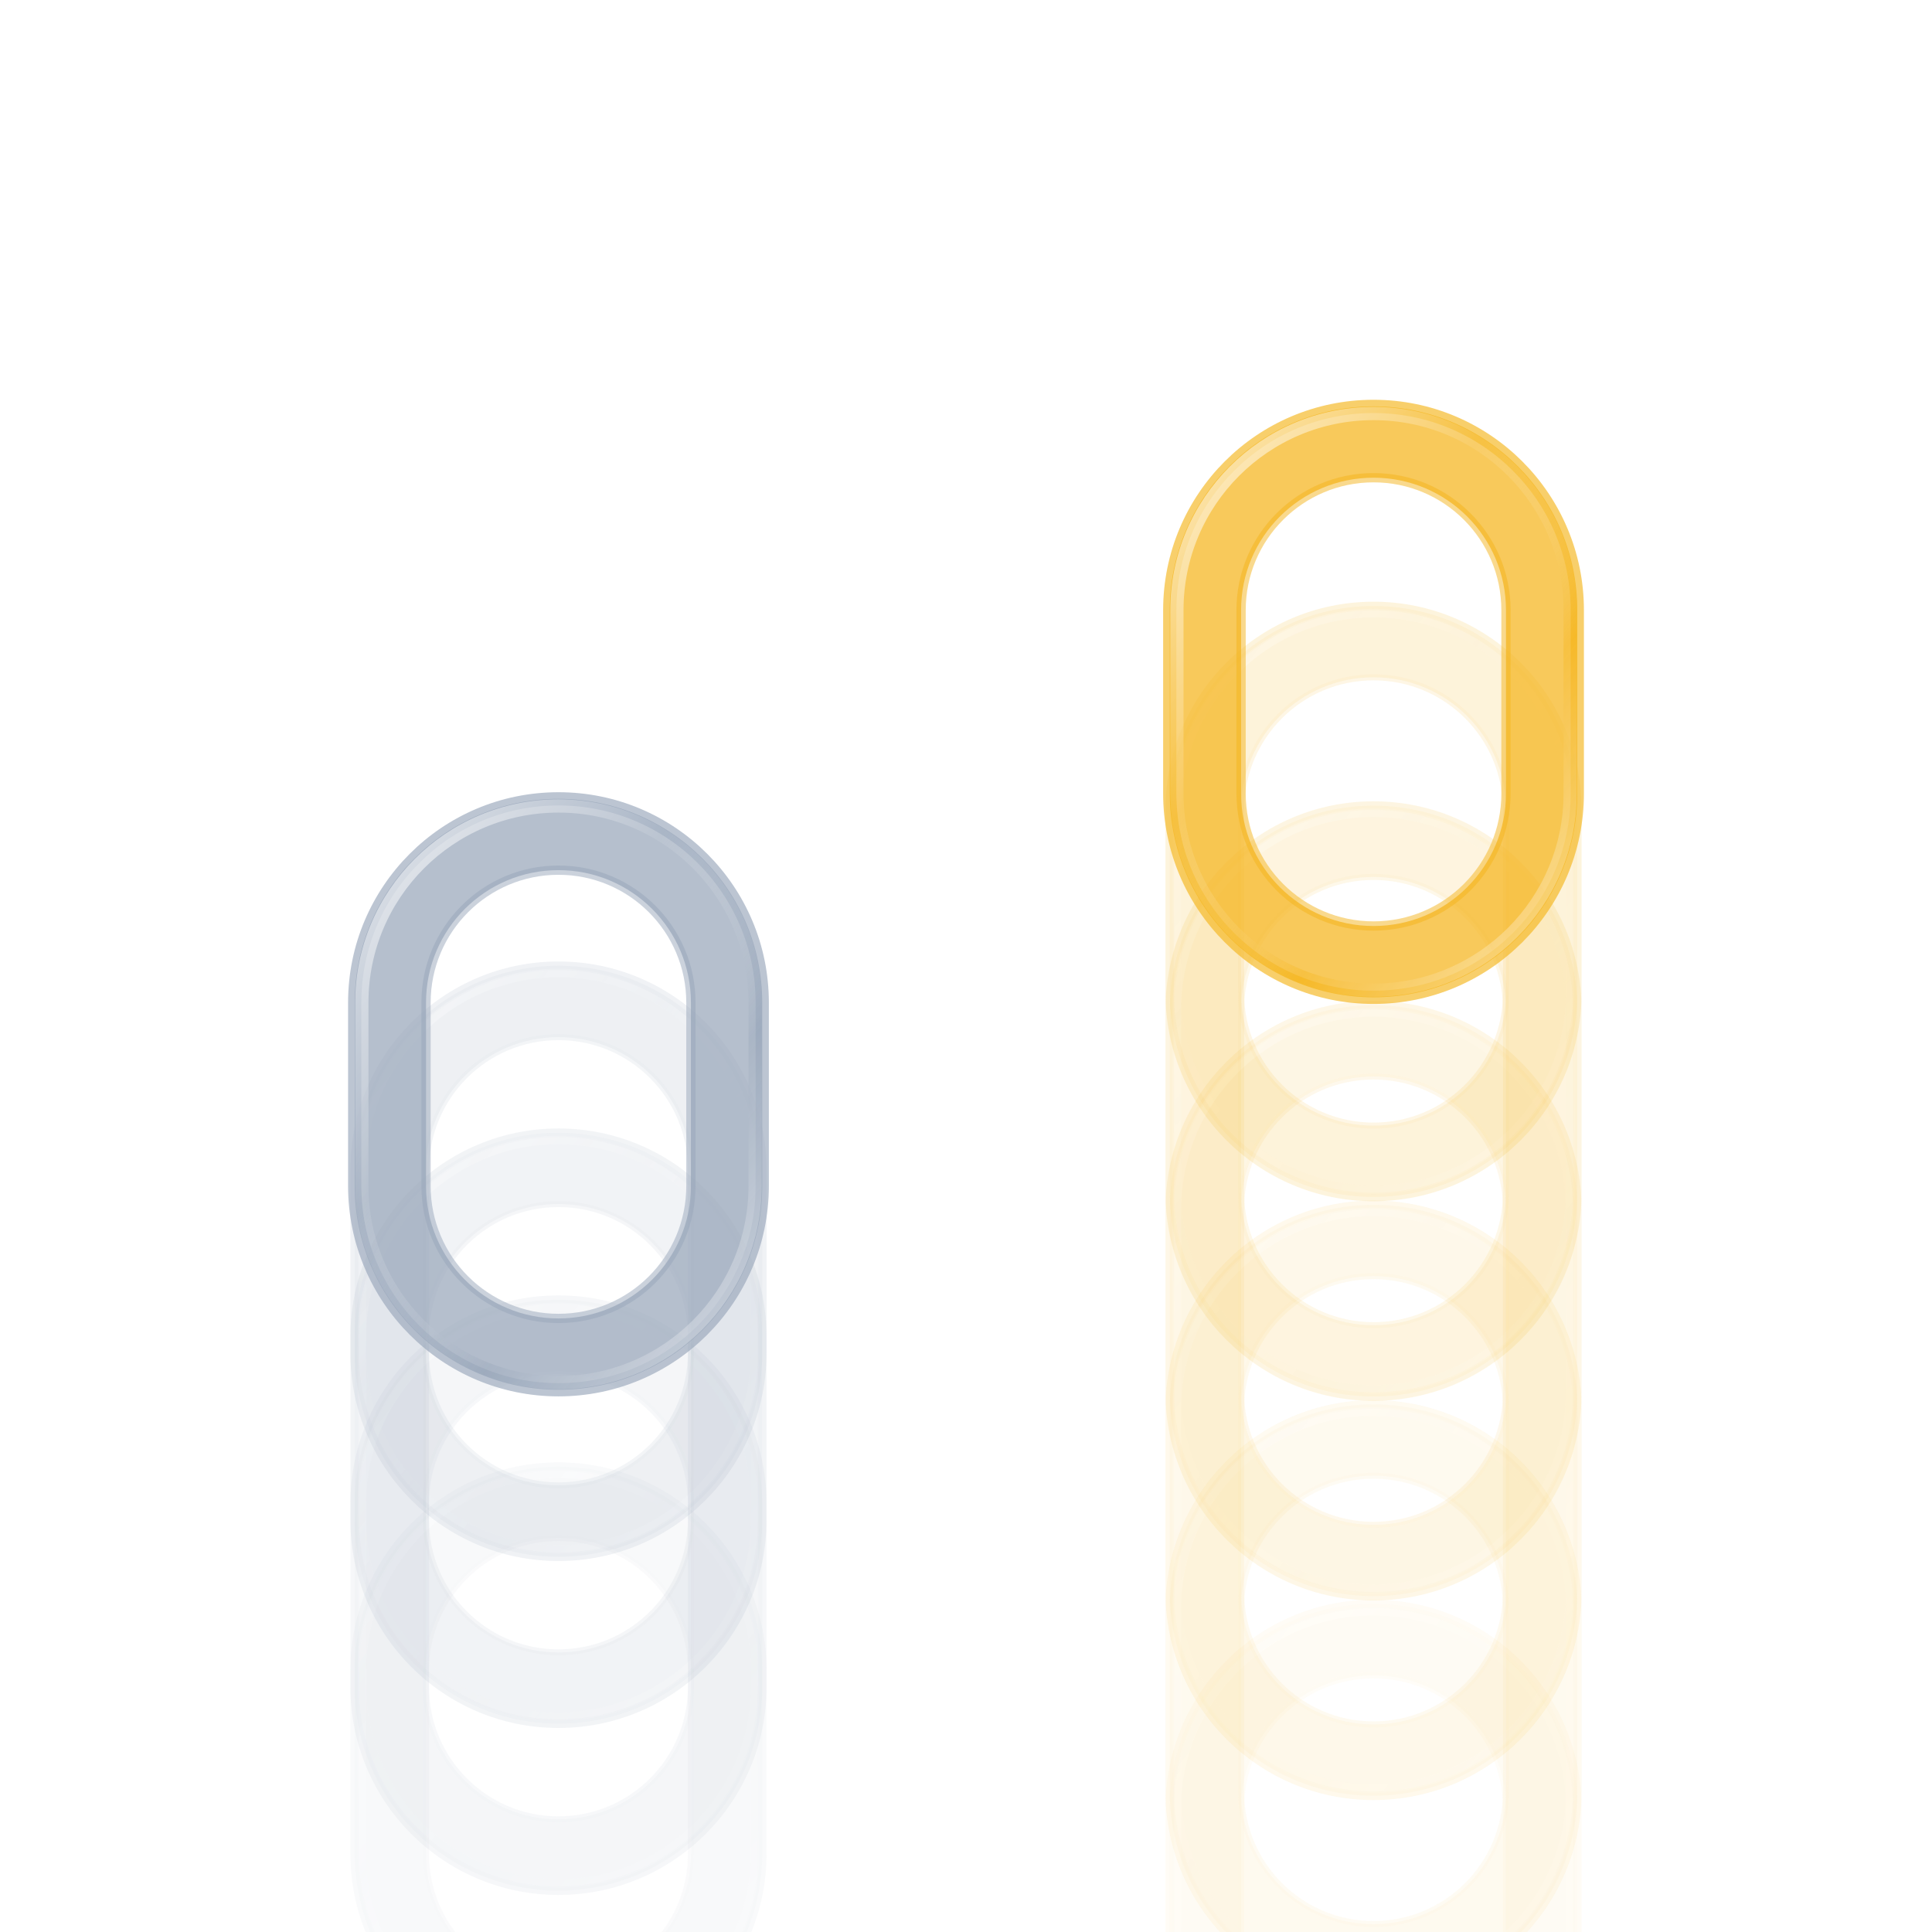
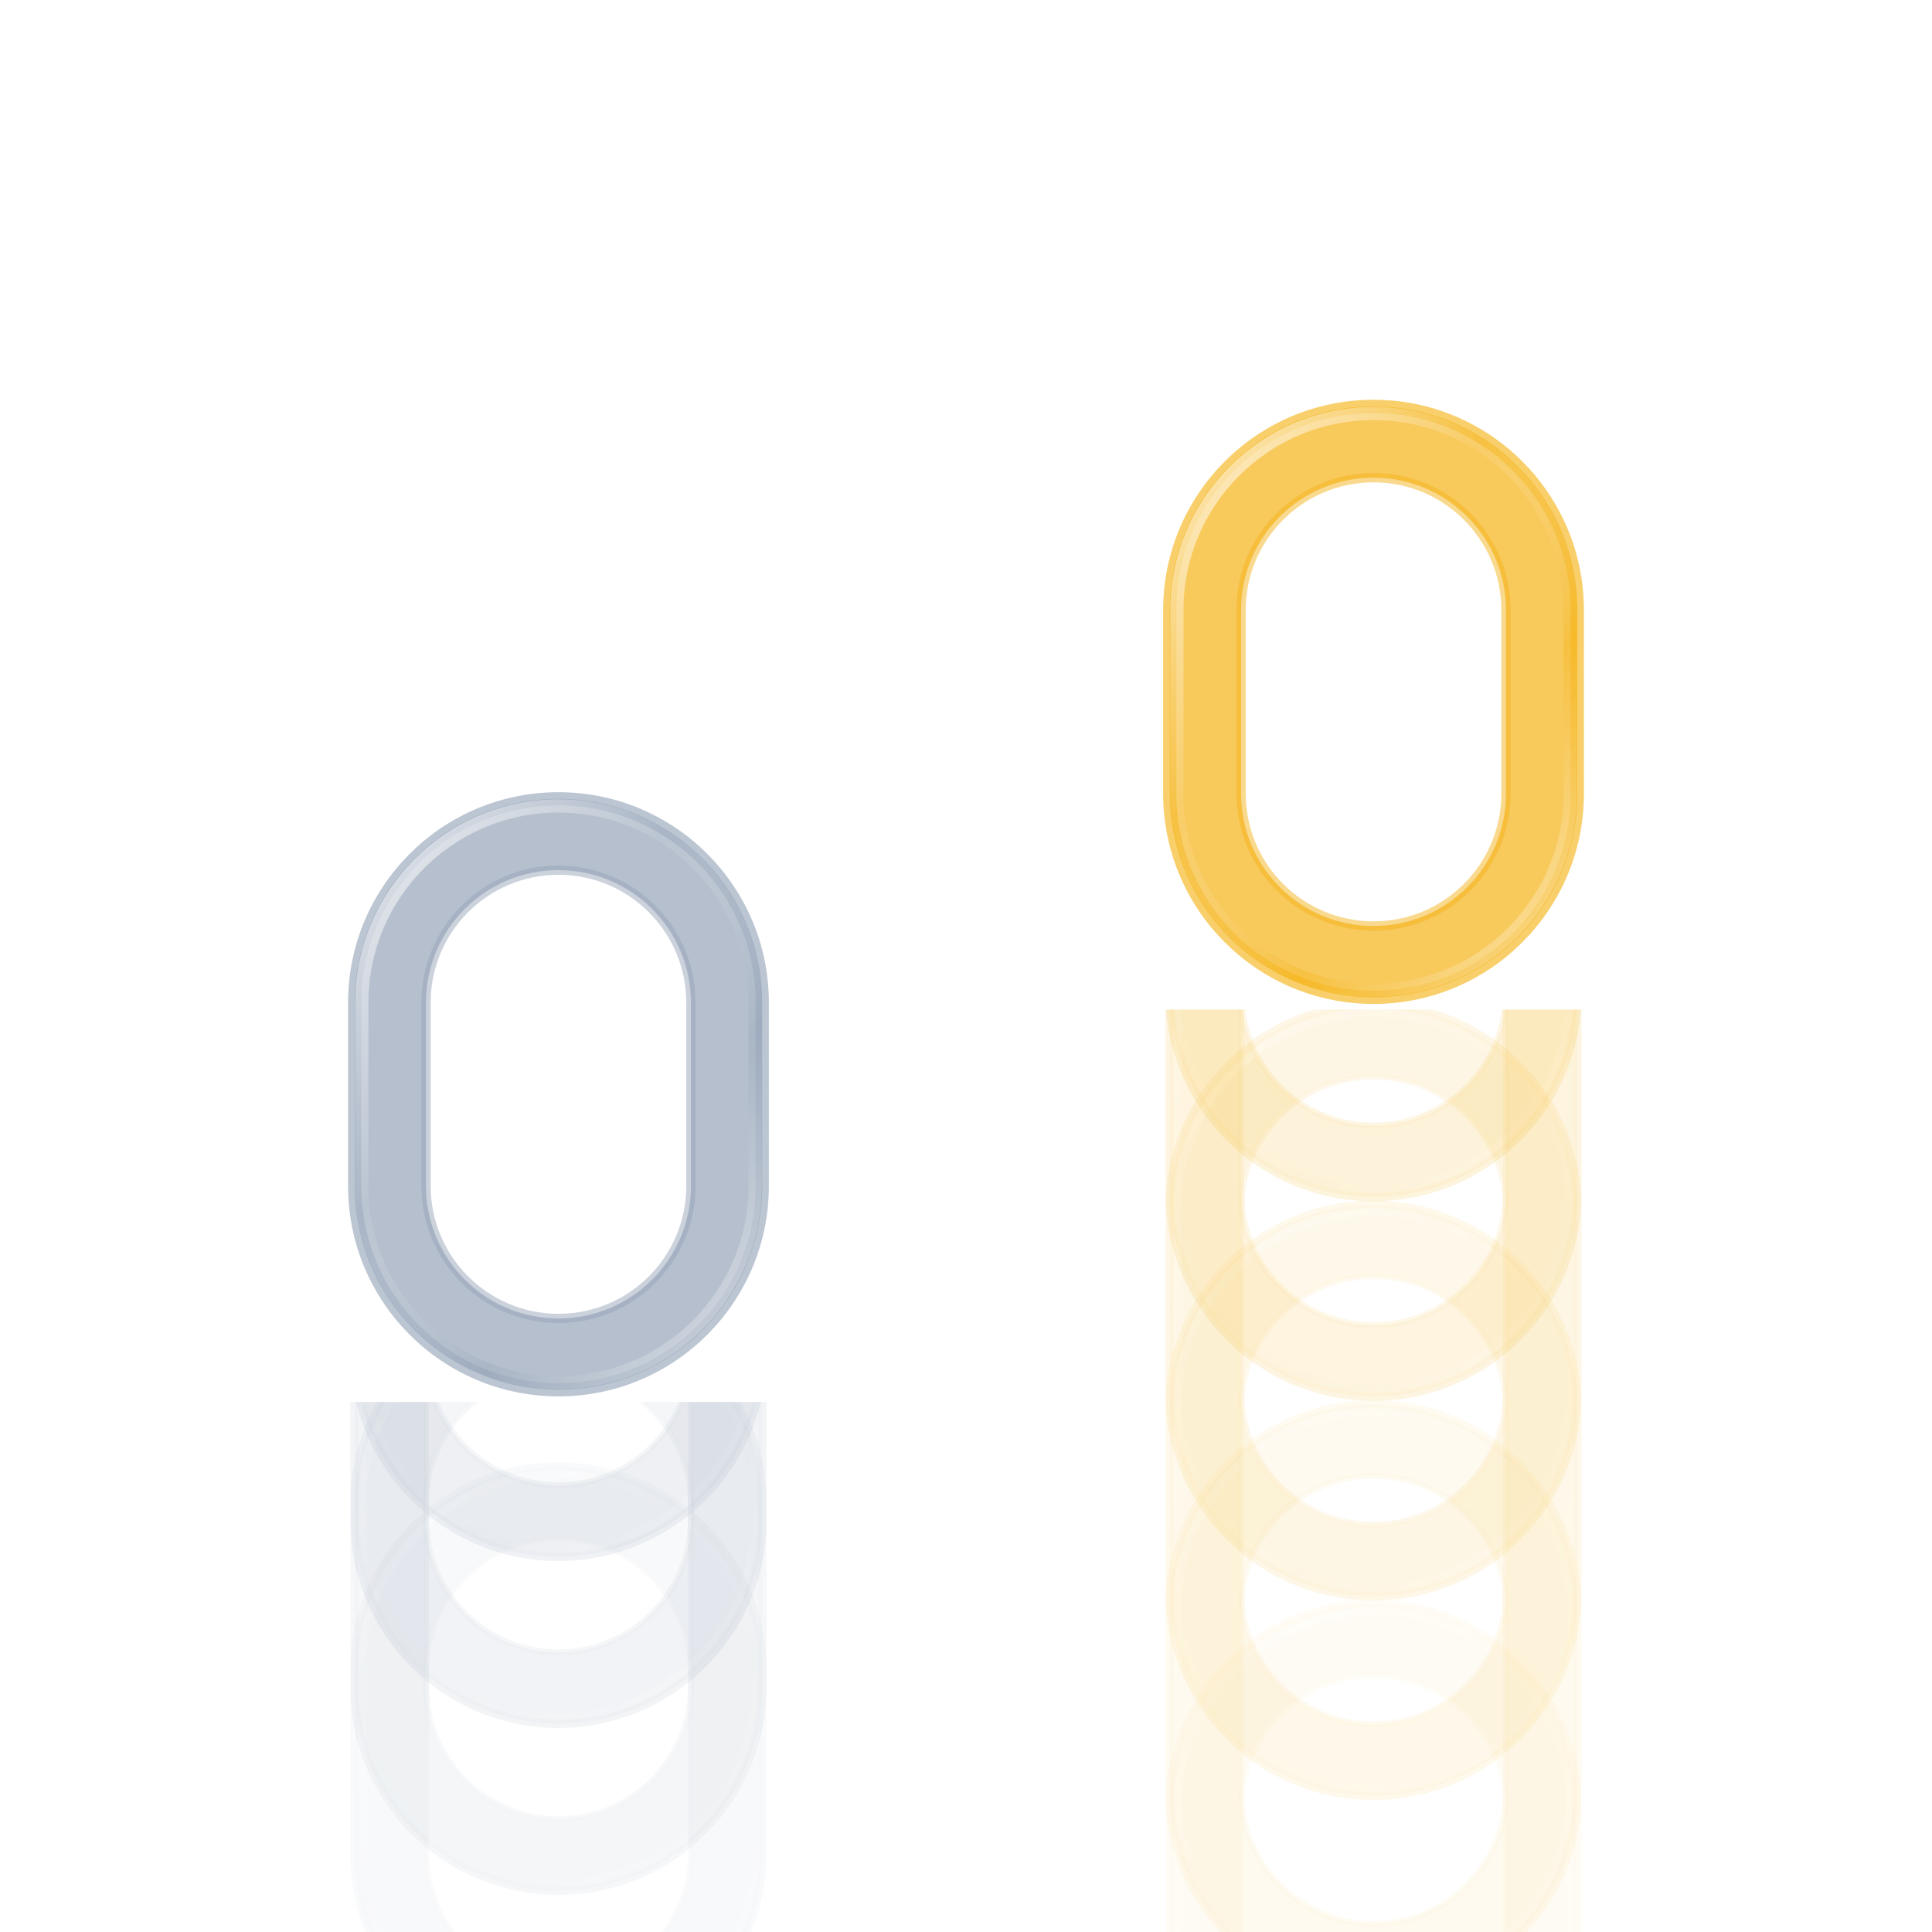
<svg xmlns="http://www.w3.org/2000/svg" width="1024" height="1024" viewBox="0 0 256 256" role="img" aria-label="Capsule loop · white app icon">
  <defs>
    <clipPath id="«glass-master-7falseR0»-tile">
      <rect width="256" height="256" rx="57" />
    </clipPath>
  </defs>
  <g>
    <rect width="256" height="256" fill="#ffffff" />
    <g transform="translate(74 145) scale(1.35)" data-material-racer="silver">
-       <g style="transform:translateY(16.3875px);opacity:0.23;--echo-distance:65.55px;--glass-opacity:0.23;animation-duration:1.32s;animation-delay:0s">
-         <g data-uniform-glass="true">
-           <defs>
-             <linearGradient id="«glass-master-7falseR5l»-edge" x1="0.05" y1="0" x2="0.9" y2="1">
-               <stop stop-color="white" stop-opacity="0.7" />
-               <stop offset=".38" stop-color="white" stop-opacity=".08" />
-               <stop offset=".7" stop-color="#99a7ba" stop-opacity=".4" />
-               <stop offset="1" stop-color="white" stop-opacity="0.455" />
-             </linearGradient>
-           </defs>
-           <path d="M-20 -9a20 20 0 0 1 40 0V9a20 20 0 0 1 -40 0ZM-13 -9a13 13 0 0 1 26 0V9a13 13 0 0 1 -26 0Z" fill="#99a7ba" fill-opacity="0.72" fill-rule="evenodd" data-glass-face="uniform" />
-           <path d="M-20 -9a20 20 0 0 1 40 0V9a20 20 0 0 1 -40 0Z" fill="none" stroke="#99a7ba" stroke-width="0.845" stroke-opacity=".65" />
-           <path d="M-19.3 -9a19.3 19.3 0 0 1 38.6 0V9a19.3 19.3 0 0 1 -38.6 0Z" fill="none" stroke="url(#«glass-master-7falseR5l»-edge)" stroke-width="0.845" opacity="0.45" />
-           <path d="M-13 -9a13 13 0 0 1 26 0V9a13 13 0 0 1 -26 0Z" fill="none" stroke="#99a7ba" stroke-width="0.592" stroke-opacity=".5" />
-         </g>
-       </g>
-       <g style="transform:translateY(32.775px);opacity:0.184;--echo-distance:65.55px;--glass-opacity:0.23;animation-duration:1.32s;animation-delay:-0.33s">
-         <g data-uniform-glass="true">
-           <defs>
-             <linearGradient id="«glass-master-7falseR9l»-edge" x1="0.05" y1="0" x2="0.9" y2="1">
-               <stop stop-color="white" stop-opacity="0.7" />
-               <stop offset=".38" stop-color="white" stop-opacity=".08" />
-               <stop offset=".7" stop-color="#99a7ba" stop-opacity=".4" />
-               <stop offset="1" stop-color="white" stop-opacity="0.455" />
-             </linearGradient>
-           </defs>
-           <path d="M-20 -9a20 20 0 0 1 40 0V9a20 20 0 0 1 -40 0ZM-13 -9a13 13 0 0 1 26 0V9a13 13 0 0 1 -26 0Z" fill="#99a7ba" fill-opacity="0.72" fill-rule="evenodd" data-glass-face="uniform" />
-           <path d="M-20 -9a20 20 0 0 1 40 0V9a20 20 0 0 1 -40 0Z" fill="none" stroke="#99a7ba" stroke-width="0.845" stroke-opacity=".65" />
-           <path d="M-19.3 -9a19.3 19.3 0 0 1 38.6 0V9a19.3 19.3 0 0 1 -38.6 0Z" fill="none" stroke="url(#«glass-master-7falseR9l»-edge)" stroke-width="0.845" opacity="0.45" />
-           <path d="M-13 -9a13 13 0 0 1 26 0V9a13 13 0 0 1 -26 0Z" fill="none" stroke="#99a7ba" stroke-width="0.592" stroke-opacity=".5" />
-         </g>
-       </g>
-       <g style="transform:translateY(49.1625px);opacity:0.138;--echo-distance:65.55px;--glass-opacity:0.23;animation-duration:1.32s;animation-delay:-0.66s">
-         <g data-uniform-glass="true">
-           <defs>
-             <linearGradient id="«glass-master-7falseRdl»-edge" x1="0.05" y1="0" x2="0.9" y2="1">
-               <stop stop-color="white" stop-opacity="0.7" />
-               <stop offset=".38" stop-color="white" stop-opacity=".08" />
-               <stop offset=".7" stop-color="#99a7ba" stop-opacity=".4" />
-               <stop offset="1" stop-color="white" stop-opacity="0.455" />
-             </linearGradient>
-           </defs>
-           <path d="M-20 -9a20 20 0 0 1 40 0V9a20 20 0 0 1 -40 0ZM-13 -9a13 13 0 0 1 26 0V9a13 13 0 0 1 -26 0Z" fill="#99a7ba" fill-opacity="0.72" fill-rule="evenodd" data-glass-face="uniform" />
-           <path d="M-20 -9a20 20 0 0 1 40 0V9a20 20 0 0 1 -40 0Z" fill="none" stroke="#99a7ba" stroke-width="0.845" stroke-opacity=".65" />
-           <path d="M-19.3 -9a19.3 19.3 0 0 1 38.6 0V9a19.3 19.3 0 0 1 -38.6 0Z" fill="none" stroke="url(#«glass-master-7falseRdl»-edge)" stroke-width="0.845" opacity="0.45" />
-           <path d="M-13 -9a13 13 0 0 1 26 0V9a13 13 0 0 1 -26 0Z" fill="none" stroke="#99a7ba" stroke-width="0.592" stroke-opacity=".5" />
-         </g>
-       </g>
-       <g style="transform:translateY(65.55px);opacity:0.092;--echo-distance:65.55px;--glass-opacity:0.23;animation-duration:1.32s;animation-delay:-0.99s">
-         <g data-uniform-glass="true">
-           <defs>
-             <linearGradient id="«glass-master-7falseRhl»-edge" x1="0.05" y1="0" x2="0.9" y2="1">
-               <stop stop-color="white" stop-opacity="0.7" />
-               <stop offset=".38" stop-color="white" stop-opacity=".08" />
-               <stop offset=".7" stop-color="#99a7ba" stop-opacity=".4" />
-               <stop offset="1" stop-color="white" stop-opacity="0.455" />
-             </linearGradient>
-           </defs>
-           <path d="M-20 -9a20 20 0 0 1 40 0V9a20 20 0 0 1 -40 0ZM-13 -9a13 13 0 0 1 26 0V9a13 13 0 0 1 -26 0Z" fill="#99a7ba" fill-opacity="0.72" fill-rule="evenodd" data-glass-face="uniform" />
-           <path d="M-20 -9a20 20 0 0 1 40 0V9a20 20 0 0 1 -40 0Z" fill="none" stroke="#99a7ba" stroke-width="0.845" stroke-opacity=".65" />
-           <path d="M-19.3 -9a19.3 19.3 0 0 1 38.6 0V9a19.3 19.3 0 0 1 -38.6 0Z" fill="none" stroke="url(#«glass-master-7falseRhl»-edge)" stroke-width="0.845" opacity="0.45" />
-           <path d="M-13 -9a13 13 0 0 1 26 0V9a13 13 0 0 1 -26 0Z" fill="none" stroke="#99a7ba" stroke-width="0.592" stroke-opacity=".5" />
+       <defs>
+         <clipPath id="«glass-master-7falseRl»-after-head" clipPathUnits="userSpaceOnUse">
+           <rect x="-40" y="30.2" width="80" height="145.55" />
+         </clipPath>
+       </defs>
+       <g clip-path="url(#«glass-master-7falseRl»-after-head)" data-wake-start="30.2">
+         <g style="transform:translateY(16.3875px);opacity:0.23;--echo-distance:65.55px;--glass-opacity:0.23;animation-duration:1.32s;animation-delay:0s">
+           <g data-uniform-glass="true">
+             <defs>
+               <linearGradient id="«glass-master-7falseRll»-edge" x1="0.05" y1="0" x2="0.9" y2="1">
+                 <stop stop-color="white" stop-opacity="0.7" />
+                 <stop offset=".38" stop-color="white" stop-opacity=".08" />
+                 <stop offset=".7" stop-color="#99a7ba" stop-opacity=".4" />
+                 <stop offset="1" stop-color="white" stop-opacity="0.455" />
+               </linearGradient>
+             </defs>
+             <path d="M-20 -9a20 20 0 0 1 40 0V9a20 20 0 0 1 -40 0ZM-13 -9a13 13 0 0 1 26 0V9a13 13 0 0 1 -26 0Z" fill="#99a7ba" fill-opacity="0.72" fill-rule="evenodd" data-glass-face="uniform" />
+             <path d="M-20 -9a20 20 0 0 1 40 0V9a20 20 0 0 1 -40 0Z" fill="none" stroke="#99a7ba" stroke-width="0.845" stroke-opacity=".65" />
+             <path d="M-19.3 -9a19.3 19.3 0 0 1 38.6 0V9a19.3 19.3 0 0 1 -38.6 0Z" fill="none" stroke="url(#«glass-master-7falseRll»-edge)" stroke-width="0.845" opacity="0.45" />
+             <path d="M-13 -9a13 13 0 0 1 26 0V9a13 13 0 0 1 -26 0Z" fill="none" stroke="#99a7ba" stroke-width="0.592" stroke-opacity=".5" />
+           </g>
+         </g>
+         <g style="transform:translateY(32.775px);opacity:0.184;--echo-distance:65.55px;--glass-opacity:0.23;animation-duration:1.32s;animation-delay:-0.33s">
+           <g data-uniform-glass="true">
+             <defs>
+               <linearGradient id="«glass-master-7falseR15l»-edge" x1="0.05" y1="0" x2="0.9" y2="1">
+                 <stop stop-color="white" stop-opacity="0.7" />
+                 <stop offset=".38" stop-color="white" stop-opacity=".08" />
+                 <stop offset=".7" stop-color="#99a7ba" stop-opacity=".4" />
+                 <stop offset="1" stop-color="white" stop-opacity="0.455" />
+               </linearGradient>
+             </defs>
+             <path d="M-20 -9a20 20 0 0 1 40 0V9a20 20 0 0 1 -40 0ZM-13 -9a13 13 0 0 1 26 0V9a13 13 0 0 1 -26 0Z" fill="#99a7ba" fill-opacity="0.72" fill-rule="evenodd" data-glass-face="uniform" />
+             <path d="M-20 -9a20 20 0 0 1 40 0V9a20 20 0 0 1 -40 0Z" fill="none" stroke="#99a7ba" stroke-width="0.845" stroke-opacity=".65" />
+             <path d="M-19.3 -9a19.3 19.3 0 0 1 38.6 0V9a19.3 19.3 0 0 1 -38.6 0Z" fill="none" stroke="url(#«glass-master-7falseR15l»-edge)" stroke-width="0.845" opacity="0.45" />
+             <path d="M-13 -9a13 13 0 0 1 26 0V9a13 13 0 0 1 -26 0Z" fill="none" stroke="#99a7ba" stroke-width="0.592" stroke-opacity=".5" />
+           </g>
+         </g>
+         <g style="transform:translateY(49.1625px);opacity:0.138;--echo-distance:65.55px;--glass-opacity:0.23;animation-duration:1.32s;animation-delay:-0.66s">
+           <g data-uniform-glass="true">
+             <defs>
+               <linearGradient id="«glass-master-7falseR1ll»-edge" x1="0.05" y1="0" x2="0.9" y2="1">
+                 <stop stop-color="white" stop-opacity="0.7" />
+                 <stop offset=".38" stop-color="white" stop-opacity=".08" />
+                 <stop offset=".7" stop-color="#99a7ba" stop-opacity=".4" />
+                 <stop offset="1" stop-color="white" stop-opacity="0.455" />
+               </linearGradient>
+             </defs>
+             <path d="M-20 -9a20 20 0 0 1 40 0V9a20 20 0 0 1 -40 0ZM-13 -9a13 13 0 0 1 26 0V9a13 13 0 0 1 -26 0Z" fill="#99a7ba" fill-opacity="0.72" fill-rule="evenodd" data-glass-face="uniform" />
+             <path d="M-20 -9a20 20 0 0 1 40 0V9a20 20 0 0 1 -40 0Z" fill="none" stroke="#99a7ba" stroke-width="0.845" stroke-opacity=".65" />
+             <path d="M-19.3 -9a19.3 19.3 0 0 1 38.6 0V9a19.3 19.3 0 0 1 -38.6 0Z" fill="none" stroke="url(#«glass-master-7falseR1ll»-edge)" stroke-width="0.845" opacity="0.45" />
+             <path d="M-13 -9a13 13 0 0 1 26 0V9a13 13 0 0 1 -26 0Z" fill="none" stroke="#99a7ba" stroke-width="0.592" stroke-opacity=".5" />
+           </g>
+         </g>
+         <g style="transform:translateY(65.55px);opacity:0.092;--echo-distance:65.55px;--glass-opacity:0.23;animation-duration:1.32s;animation-delay:-0.99s">
+           <g data-uniform-glass="true">
+             <defs>
+               <linearGradient id="«glass-master-7falseR25l»-edge" x1="0.05" y1="0" x2="0.9" y2="1">
+                 <stop stop-color="white" stop-opacity="0.7" />
+                 <stop offset=".38" stop-color="white" stop-opacity=".08" />
+                 <stop offset=".7" stop-color="#99a7ba" stop-opacity=".4" />
+                 <stop offset="1" stop-color="white" stop-opacity="0.455" />
+               </linearGradient>
+             </defs>
+             <path d="M-20 -9a20 20 0 0 1 40 0V9a20 20 0 0 1 -40 0ZM-13 -9a13 13 0 0 1 26 0V9a13 13 0 0 1 -26 0Z" fill="#99a7ba" fill-opacity="0.72" fill-rule="evenodd" data-glass-face="uniform" />
+             <path d="M-20 -9a20 20 0 0 1 40 0V9a20 20 0 0 1 -40 0Z" fill="none" stroke="#99a7ba" stroke-width="0.845" stroke-opacity=".65" />
+             <path d="M-19.3 -9a19.3 19.3 0 0 1 38.6 0V9a19.3 19.3 0 0 1 -38.6 0Z" fill="none" stroke="url(#«glass-master-7falseR25l»-edge)" stroke-width="0.845" opacity="0.45" />
+             <path d="M-13 -9a13 13 0 0 1 26 0V9a13 13 0 0 1 -26 0Z" fill="none" stroke="#99a7ba" stroke-width="0.592" stroke-opacity=".5" />
+           </g>
        </g>
      </g>
      <g data-uniform-glass="true">
        <defs>
-           <linearGradient id="«glass-master-7falseR2l»-edge" x1="0.05" y1="0" x2="0.9" y2="1">
+           <linearGradient id="«glass-master-7falseR7l»-edge" x1="0.05" y1="0" x2="0.9" y2="1">
            <stop stop-color="white" stop-opacity="0.7" />
            <stop offset=".38" stop-color="white" stop-opacity=".08" />
            <stop offset=".7" stop-color="#99a7ba" stop-opacity=".4" />
            <stop offset="1" stop-color="white" stop-opacity="0.455" />
          </linearGradient>
        </defs>
        <path d="M-20 -9a20 20 0 0 1 40 0V9a20 20 0 0 1 -40 0ZM-13 -9a13 13 0 0 1 26 0V9a13 13 0 0 1 -26 0Z" fill="#99a7ba" fill-opacity="0.72" fill-rule="evenodd" data-glass-face="uniform" />
        <path d="M-20 -9a20 20 0 0 1 40 0V9a20 20 0 0 1 -40 0Z" fill="none" stroke="#99a7ba" stroke-width="1.3" stroke-opacity=".65" />
-         <path d="M-19.3 -9a19.3 19.3 0 0 1 38.6 0V9a19.3 19.3 0 0 1 -38.6 0Z" fill="none" stroke="url(#«glass-master-7falseR2l»-edge)" stroke-width="1.3" opacity="1" />
+         <path d="M-19.3 -9a19.3 19.3 0 0 1 38.6 0V9a19.3 19.3 0 0 1 -38.6 0Z" fill="none" stroke="url(#«glass-master-7falseR7l»-edge)" stroke-width="1.3" opacity="1" />
        <path d="M-13 -9a13 13 0 0 1 26 0V9a13 13 0 0 1 -26 0Z" fill="none" stroke="#99a7ba" stroke-width="0.91" stroke-opacity=".5" />
      </g>
    </g>
    <g transform="translate(182 93) scale(1.35)" data-material-racer="gold">
-       <g style="transform:translateY(19.59167px);opacity:0.23;--echo-distance:117.55px;--glass-opacity:0.23;animation-duration:1.15s;animation-delay:0s">
-         <g data-uniform-glass="true">
-           <defs>
-             <linearGradient id="«glass-master-7falseR5t»-edge" x1="0.05" y1="0" x2="0.9" y2="1">
-               <stop stop-color="white" stop-opacity="0.7" />
-               <stop offset=".38" stop-color="white" stop-opacity=".08" />
-               <stop offset=".7" stop-color="#f5b51c" stop-opacity=".4" />
-               <stop offset="1" stop-color="white" stop-opacity="0.455" />
-             </linearGradient>
-           </defs>
-           <path d="M-20 -9a20 20 0 0 1 40 0V9a20 20 0 0 1 -40 0ZM-13 -9a13 13 0 0 1 26 0V9a13 13 0 0 1 -26 0Z" fill="#f5b51c" fill-opacity="0.72" fill-rule="evenodd" data-glass-face="uniform" />
-           <path d="M-20 -9a20 20 0 0 1 40 0V9a20 20 0 0 1 -40 0Z" fill="none" stroke="#f5b51c" stroke-width="0.845" stroke-opacity=".65" />
-           <path d="M-19.3 -9a19.3 19.3 0 0 1 38.6 0V9a19.3 19.3 0 0 1 -38.6 0Z" fill="none" stroke="url(#«glass-master-7falseR5t»-edge)" stroke-width="0.845" opacity="0.45" />
-           <path d="M-13 -9a13 13 0 0 1 26 0V9a13 13 0 0 1 -26 0Z" fill="none" stroke="#f5b51c" stroke-width="0.592" stroke-opacity=".5" />
-         </g>
-       </g>
-       <g style="transform:translateY(39.18333px);opacity:0.197;--echo-distance:117.55px;--glass-opacity:0.23;animation-duration:1.15s;animation-delay:-0.192s">
-         <g data-uniform-glass="true">
-           <defs>
-             <linearGradient id="«glass-master-7falseR9t»-edge" x1="0.05" y1="0" x2="0.9" y2="1">
-               <stop stop-color="white" stop-opacity="0.7" />
-               <stop offset=".38" stop-color="white" stop-opacity=".08" />
-               <stop offset=".7" stop-color="#f5b51c" stop-opacity=".4" />
-               <stop offset="1" stop-color="white" stop-opacity="0.455" />
-             </linearGradient>
-           </defs>
-           <path d="M-20 -9a20 20 0 0 1 40 0V9a20 20 0 0 1 -40 0ZM-13 -9a13 13 0 0 1 26 0V9a13 13 0 0 1 -26 0Z" fill="#f5b51c" fill-opacity="0.72" fill-rule="evenodd" data-glass-face="uniform" />
-           <path d="M-20 -9a20 20 0 0 1 40 0V9a20 20 0 0 1 -40 0Z" fill="none" stroke="#f5b51c" stroke-width="0.845" stroke-opacity=".65" />
-           <path d="M-19.3 -9a19.3 19.3 0 0 1 38.6 0V9a19.3 19.3 0 0 1 -38.6 0Z" fill="none" stroke="url(#«glass-master-7falseR9t»-edge)" stroke-width="0.845" opacity="0.45" />
-           <path d="M-13 -9a13 13 0 0 1 26 0V9a13 13 0 0 1 -26 0Z" fill="none" stroke="#f5b51c" stroke-width="0.592" stroke-opacity=".5" />
-         </g>
-       </g>
-       <g style="transform:translateY(58.775px);opacity:0.164;--echo-distance:117.55px;--glass-opacity:0.23;animation-duration:1.15s;animation-delay:-0.383s">
-         <g data-uniform-glass="true">
-           <defs>
-             <linearGradient id="«glass-master-7falseRdt»-edge" x1="0.05" y1="0" x2="0.9" y2="1">
-               <stop stop-color="white" stop-opacity="0.7" />
-               <stop offset=".38" stop-color="white" stop-opacity=".08" />
-               <stop offset=".7" stop-color="#f5b51c" stop-opacity=".4" />
-               <stop offset="1" stop-color="white" stop-opacity="0.455" />
-             </linearGradient>
-           </defs>
-           <path d="M-20 -9a20 20 0 0 1 40 0V9a20 20 0 0 1 -40 0ZM-13 -9a13 13 0 0 1 26 0V9a13 13 0 0 1 -26 0Z" fill="#f5b51c" fill-opacity="0.72" fill-rule="evenodd" data-glass-face="uniform" />
-           <path d="M-20 -9a20 20 0 0 1 40 0V9a20 20 0 0 1 -40 0Z" fill="none" stroke="#f5b51c" stroke-width="0.845" stroke-opacity=".65" />
-           <path d="M-19.3 -9a19.3 19.3 0 0 1 38.6 0V9a19.3 19.3 0 0 1 -38.6 0Z" fill="none" stroke="url(#«glass-master-7falseRdt»-edge)" stroke-width="0.845" opacity="0.45" />
-           <path d="M-13 -9a13 13 0 0 1 26 0V9a13 13 0 0 1 -26 0Z" fill="none" stroke="#f5b51c" stroke-width="0.592" stroke-opacity=".5" />
-         </g>
-       </g>
-       <g style="transform:translateY(78.36667px);opacity:0.131;--echo-distance:117.55px;--glass-opacity:0.23;animation-duration:1.15s;animation-delay:-0.575s">
-         <g data-uniform-glass="true">
-           <defs>
-             <linearGradient id="«glass-master-7falseRht»-edge" x1="0.05" y1="0" x2="0.9" y2="1">
-               <stop stop-color="white" stop-opacity="0.7" />
-               <stop offset=".38" stop-color="white" stop-opacity=".08" />
-               <stop offset=".7" stop-color="#f5b51c" stop-opacity=".4" />
-               <stop offset="1" stop-color="white" stop-opacity="0.455" />
-             </linearGradient>
-           </defs>
-           <path d="M-20 -9a20 20 0 0 1 40 0V9a20 20 0 0 1 -40 0ZM-13 -9a13 13 0 0 1 26 0V9a13 13 0 0 1 -26 0Z" fill="#f5b51c" fill-opacity="0.72" fill-rule="evenodd" data-glass-face="uniform" />
-           <path d="M-20 -9a20 20 0 0 1 40 0V9a20 20 0 0 1 -40 0Z" fill="none" stroke="#f5b51c" stroke-width="0.845" stroke-opacity=".65" />
-           <path d="M-19.3 -9a19.3 19.3 0 0 1 38.6 0V9a19.3 19.3 0 0 1 -38.6 0Z" fill="none" stroke="url(#«glass-master-7falseRht»-edge)" stroke-width="0.845" opacity="0.45" />
-           <path d="M-13 -9a13 13 0 0 1 26 0V9a13 13 0 0 1 -26 0Z" fill="none" stroke="#f5b51c" stroke-width="0.592" stroke-opacity=".5" />
-         </g>
-       </g>
-       <g style="transform:translateY(97.95833px);opacity:0.099;--echo-distance:117.55px;--glass-opacity:0.23;animation-duration:1.15s;animation-delay:-0.767s">
-         <g data-uniform-glass="true">
-           <defs>
-             <linearGradient id="«glass-master-7falseRlt»-edge" x1="0.05" y1="0" x2="0.9" y2="1">
-               <stop stop-color="white" stop-opacity="0.7" />
-               <stop offset=".38" stop-color="white" stop-opacity=".08" />
-               <stop offset=".7" stop-color="#f5b51c" stop-opacity=".4" />
-               <stop offset="1" stop-color="white" stop-opacity="0.455" />
-             </linearGradient>
-           </defs>
-           <path d="M-20 -9a20 20 0 0 1 40 0V9a20 20 0 0 1 -40 0ZM-13 -9a13 13 0 0 1 26 0V9a13 13 0 0 1 -26 0Z" fill="#f5b51c" fill-opacity="0.72" fill-rule="evenodd" data-glass-face="uniform" />
-           <path d="M-20 -9a20 20 0 0 1 40 0V9a20 20 0 0 1 -40 0Z" fill="none" stroke="#f5b51c" stroke-width="0.845" stroke-opacity=".65" />
-           <path d="M-19.3 -9a19.3 19.3 0 0 1 38.6 0V9a19.3 19.3 0 0 1 -38.6 0Z" fill="none" stroke="url(#«glass-master-7falseRlt»-edge)" stroke-width="0.845" opacity="0.45" />
-           <path d="M-13 -9a13 13 0 0 1 26 0V9a13 13 0 0 1 -26 0Z" fill="none" stroke="#f5b51c" stroke-width="0.592" stroke-opacity=".5" />
-         </g>
-       </g>
-       <g style="transform:translateY(117.55px);opacity:0.066;--echo-distance:117.55px;--glass-opacity:0.23;animation-duration:1.15s;animation-delay:-0.958s">
-         <g data-uniform-glass="true">
-           <defs>
-             <linearGradient id="«glass-master-7falseRpt»-edge" x1="0.05" y1="0" x2="0.9" y2="1">
-               <stop stop-color="white" stop-opacity="0.7" />
-               <stop offset=".38" stop-color="white" stop-opacity=".08" />
-               <stop offset=".7" stop-color="#f5b51c" stop-opacity=".4" />
-               <stop offset="1" stop-color="white" stop-opacity="0.455" />
-             </linearGradient>
-           </defs>
-           <path d="M-20 -9a20 20 0 0 1 40 0V9a20 20 0 0 1 -40 0ZM-13 -9a13 13 0 0 1 26 0V9a13 13 0 0 1 -26 0Z" fill="#f5b51c" fill-opacity="0.72" fill-rule="evenodd" data-glass-face="uniform" />
-           <path d="M-20 -9a20 20 0 0 1 40 0V9a20 20 0 0 1 -40 0Z" fill="none" stroke="#f5b51c" stroke-width="0.845" stroke-opacity=".65" />
-           <path d="M-19.3 -9a19.3 19.3 0 0 1 38.6 0V9a19.3 19.3 0 0 1 -38.6 0Z" fill="none" stroke="url(#«glass-master-7falseRpt»-edge)" stroke-width="0.845" opacity="0.45" />
-           <path d="M-13 -9a13 13 0 0 1 26 0V9a13 13 0 0 1 -26 0Z" fill="none" stroke="#f5b51c" stroke-width="0.592" stroke-opacity=".5" />
+       <defs>
+         <clipPath id="«glass-master-7falseRt»-after-head" clipPathUnits="userSpaceOnUse">
+           <rect x="-40" y="30.2" width="80" height="197.55" />
+         </clipPath>
+       </defs>
+       <g clip-path="url(#«glass-master-7falseRt»-after-head)" data-wake-start="30.2">
+         <g style="transform:translateY(19.59167px);opacity:0.23;--echo-distance:117.55px;--glass-opacity:0.23;animation-duration:1.15s;animation-delay:0s">
+           <g data-uniform-glass="true">
+             <defs>
+               <linearGradient id="«glass-master-7falseRlt»-edge" x1="0.05" y1="0" x2="0.9" y2="1">
+                 <stop stop-color="white" stop-opacity="0.7" />
+                 <stop offset=".38" stop-color="white" stop-opacity=".08" />
+                 <stop offset=".7" stop-color="#f5b51c" stop-opacity=".4" />
+                 <stop offset="1" stop-color="white" stop-opacity="0.455" />
+               </linearGradient>
+             </defs>
+             <path d="M-20 -9a20 20 0 0 1 40 0V9a20 20 0 0 1 -40 0ZM-13 -9a13 13 0 0 1 26 0V9a13 13 0 0 1 -26 0Z" fill="#f5b51c" fill-opacity="0.72" fill-rule="evenodd" data-glass-face="uniform" />
+             <path d="M-20 -9a20 20 0 0 1 40 0V9a20 20 0 0 1 -40 0Z" fill="none" stroke="#f5b51c" stroke-width="0.845" stroke-opacity=".65" />
+             <path d="M-19.3 -9a19.3 19.3 0 0 1 38.6 0V9a19.3 19.3 0 0 1 -38.6 0Z" fill="none" stroke="url(#«glass-master-7falseRlt»-edge)" stroke-width="0.845" opacity="0.45" />
+             <path d="M-13 -9a13 13 0 0 1 26 0V9a13 13 0 0 1 -26 0Z" fill="none" stroke="#f5b51c" stroke-width="0.592" stroke-opacity=".5" />
+           </g>
+         </g>
+         <g style="transform:translateY(39.18333px);opacity:0.197;--echo-distance:117.55px;--glass-opacity:0.23;animation-duration:1.15s;animation-delay:-0.192s">
+           <g data-uniform-glass="true">
+             <defs>
+               <linearGradient id="«glass-master-7falseR15t»-edge" x1="0.05" y1="0" x2="0.9" y2="1">
+                 <stop stop-color="white" stop-opacity="0.7" />
+                 <stop offset=".38" stop-color="white" stop-opacity=".08" />
+                 <stop offset=".7" stop-color="#f5b51c" stop-opacity=".4" />
+                 <stop offset="1" stop-color="white" stop-opacity="0.455" />
+               </linearGradient>
+             </defs>
+             <path d="M-20 -9a20 20 0 0 1 40 0V9a20 20 0 0 1 -40 0ZM-13 -9a13 13 0 0 1 26 0V9a13 13 0 0 1 -26 0Z" fill="#f5b51c" fill-opacity="0.72" fill-rule="evenodd" data-glass-face="uniform" />
+             <path d="M-20 -9a20 20 0 0 1 40 0V9a20 20 0 0 1 -40 0Z" fill="none" stroke="#f5b51c" stroke-width="0.845" stroke-opacity=".65" />
+             <path d="M-19.3 -9a19.3 19.3 0 0 1 38.6 0V9a19.3 19.3 0 0 1 -38.6 0Z" fill="none" stroke="url(#«glass-master-7falseR15t»-edge)" stroke-width="0.845" opacity="0.45" />
+             <path d="M-13 -9a13 13 0 0 1 26 0V9a13 13 0 0 1 -26 0Z" fill="none" stroke="#f5b51c" stroke-width="0.592" stroke-opacity=".5" />
+           </g>
+         </g>
+         <g style="transform:translateY(58.775px);opacity:0.164;--echo-distance:117.55px;--glass-opacity:0.23;animation-duration:1.15s;animation-delay:-0.383s">
+           <g data-uniform-glass="true">
+             <defs>
+               <linearGradient id="«glass-master-7falseR1lt»-edge" x1="0.05" y1="0" x2="0.9" y2="1">
+                 <stop stop-color="white" stop-opacity="0.7" />
+                 <stop offset=".38" stop-color="white" stop-opacity=".08" />
+                 <stop offset=".7" stop-color="#f5b51c" stop-opacity=".4" />
+                 <stop offset="1" stop-color="white" stop-opacity="0.455" />
+               </linearGradient>
+             </defs>
+             <path d="M-20 -9a20 20 0 0 1 40 0V9a20 20 0 0 1 -40 0ZM-13 -9a13 13 0 0 1 26 0V9a13 13 0 0 1 -26 0Z" fill="#f5b51c" fill-opacity="0.72" fill-rule="evenodd" data-glass-face="uniform" />
+             <path d="M-20 -9a20 20 0 0 1 40 0V9a20 20 0 0 1 -40 0Z" fill="none" stroke="#f5b51c" stroke-width="0.845" stroke-opacity=".65" />
+             <path d="M-19.3 -9a19.3 19.3 0 0 1 38.6 0V9a19.3 19.3 0 0 1 -38.6 0Z" fill="none" stroke="url(#«glass-master-7falseR1lt»-edge)" stroke-width="0.845" opacity="0.45" />
+             <path d="M-13 -9a13 13 0 0 1 26 0V9a13 13 0 0 1 -26 0Z" fill="none" stroke="#f5b51c" stroke-width="0.592" stroke-opacity=".5" />
+           </g>
+         </g>
+         <g style="transform:translateY(78.36667px);opacity:0.131;--echo-distance:117.55px;--glass-opacity:0.23;animation-duration:1.15s;animation-delay:-0.575s">
+           <g data-uniform-glass="true">
+             <defs>
+               <linearGradient id="«glass-master-7falseR25t»-edge" x1="0.05" y1="0" x2="0.9" y2="1">
+                 <stop stop-color="white" stop-opacity="0.7" />
+                 <stop offset=".38" stop-color="white" stop-opacity=".08" />
+                 <stop offset=".7" stop-color="#f5b51c" stop-opacity=".4" />
+                 <stop offset="1" stop-color="white" stop-opacity="0.455" />
+               </linearGradient>
+             </defs>
+             <path d="M-20 -9a20 20 0 0 1 40 0V9a20 20 0 0 1 -40 0ZM-13 -9a13 13 0 0 1 26 0V9a13 13 0 0 1 -26 0Z" fill="#f5b51c" fill-opacity="0.72" fill-rule="evenodd" data-glass-face="uniform" />
+             <path d="M-20 -9a20 20 0 0 1 40 0V9a20 20 0 0 1 -40 0Z" fill="none" stroke="#f5b51c" stroke-width="0.845" stroke-opacity=".65" />
+             <path d="M-19.3 -9a19.3 19.3 0 0 1 38.6 0V9a19.3 19.3 0 0 1 -38.6 0Z" fill="none" stroke="url(#«glass-master-7falseR25t»-edge)" stroke-width="0.845" opacity="0.45" />
+             <path d="M-13 -9a13 13 0 0 1 26 0V9a13 13 0 0 1 -26 0Z" fill="none" stroke="#f5b51c" stroke-width="0.592" stroke-opacity=".5" />
+           </g>
+         </g>
+         <g style="transform:translateY(97.95833px);opacity:0.099;--echo-distance:117.55px;--glass-opacity:0.23;animation-duration:1.15s;animation-delay:-0.767s">
+           <g data-uniform-glass="true">
+             <defs>
+               <linearGradient id="«glass-master-7falseR2lt»-edge" x1="0.05" y1="0" x2="0.9" y2="1">
+                 <stop stop-color="white" stop-opacity="0.7" />
+                 <stop offset=".38" stop-color="white" stop-opacity=".08" />
+                 <stop offset=".7" stop-color="#f5b51c" stop-opacity=".4" />
+                 <stop offset="1" stop-color="white" stop-opacity="0.455" />
+               </linearGradient>
+             </defs>
+             <path d="M-20 -9a20 20 0 0 1 40 0V9a20 20 0 0 1 -40 0ZM-13 -9a13 13 0 0 1 26 0V9a13 13 0 0 1 -26 0Z" fill="#f5b51c" fill-opacity="0.72" fill-rule="evenodd" data-glass-face="uniform" />
+             <path d="M-20 -9a20 20 0 0 1 40 0V9a20 20 0 0 1 -40 0Z" fill="none" stroke="#f5b51c" stroke-width="0.845" stroke-opacity=".65" />
+             <path d="M-19.3 -9a19.3 19.3 0 0 1 38.6 0V9a19.3 19.3 0 0 1 -38.6 0Z" fill="none" stroke="url(#«glass-master-7falseR2lt»-edge)" stroke-width="0.845" opacity="0.45" />
+             <path d="M-13 -9a13 13 0 0 1 26 0V9a13 13 0 0 1 -26 0Z" fill="none" stroke="#f5b51c" stroke-width="0.592" stroke-opacity=".5" />
+           </g>
+         </g>
+         <g style="transform:translateY(117.55px);opacity:0.066;--echo-distance:117.55px;--glass-opacity:0.23;animation-duration:1.15s;animation-delay:-0.958s">
+           <g data-uniform-glass="true">
+             <defs>
+               <linearGradient id="«glass-master-7falseR35t»-edge" x1="0.05" y1="0" x2="0.9" y2="1">
+                 <stop stop-color="white" stop-opacity="0.7" />
+                 <stop offset=".38" stop-color="white" stop-opacity=".08" />
+                 <stop offset=".7" stop-color="#f5b51c" stop-opacity=".4" />
+                 <stop offset="1" stop-color="white" stop-opacity="0.455" />
+               </linearGradient>
+             </defs>
+             <path d="M-20 -9a20 20 0 0 1 40 0V9a20 20 0 0 1 -40 0ZM-13 -9a13 13 0 0 1 26 0V9a13 13 0 0 1 -26 0Z" fill="#f5b51c" fill-opacity="0.72" fill-rule="evenodd" data-glass-face="uniform" />
+             <path d="M-20 -9a20 20 0 0 1 40 0V9a20 20 0 0 1 -40 0Z" fill="none" stroke="#f5b51c" stroke-width="0.845" stroke-opacity=".65" />
+             <path d="M-19.3 -9a19.3 19.3 0 0 1 38.6 0V9a19.3 19.3 0 0 1 -38.6 0Z" fill="none" stroke="url(#«glass-master-7falseR35t»-edge)" stroke-width="0.845" opacity="0.45" />
+             <path d="M-13 -9a13 13 0 0 1 26 0V9a13 13 0 0 1 -26 0Z" fill="none" stroke="#f5b51c" stroke-width="0.592" stroke-opacity=".5" />
+           </g>
        </g>
      </g>
      <g data-uniform-glass="true">
        <defs>
-           <linearGradient id="«glass-master-7falseR2t»-edge" x1="0.05" y1="0" x2="0.9" y2="1">
+           <linearGradient id="«glass-master-7falseR7t»-edge" x1="0.05" y1="0" x2="0.9" y2="1">
            <stop stop-color="white" stop-opacity="0.7" />
            <stop offset=".38" stop-color="white" stop-opacity=".08" />
            <stop offset=".7" stop-color="#f5b51c" stop-opacity=".4" />
            <stop offset="1" stop-color="white" stop-opacity="0.455" />
          </linearGradient>
        </defs>
        <path d="M-20 -9a20 20 0 0 1 40 0V9a20 20 0 0 1 -40 0ZM-13 -9a13 13 0 0 1 26 0V9a13 13 0 0 1 -26 0Z" fill="#f5b51c" fill-opacity="0.72" fill-rule="evenodd" data-glass-face="uniform" />
        <path d="M-20 -9a20 20 0 0 1 40 0V9a20 20 0 0 1 -40 0Z" fill="none" stroke="#f5b51c" stroke-width="1.3" stroke-opacity=".65" />
-         <path d="M-19.3 -9a19.3 19.3 0 0 1 38.6 0V9a19.3 19.3 0 0 1 -38.6 0Z" fill="none" stroke="url(#«glass-master-7falseR2t»-edge)" stroke-width="1.3" opacity="1" />
+         <path d="M-19.3 -9a19.3 19.3 0 0 1 38.6 0V9a19.3 19.3 0 0 1 -38.6 0Z" fill="none" stroke="url(#«glass-master-7falseR7t»-edge)" stroke-width="1.3" opacity="1" />
        <path d="M-13 -9a13 13 0 0 1 26 0V9a13 13 0 0 1 -26 0Z" fill="none" stroke="#f5b51c" stroke-width="0.91" stroke-opacity=".5" />
      </g>
    </g>
  </g>
</svg>
